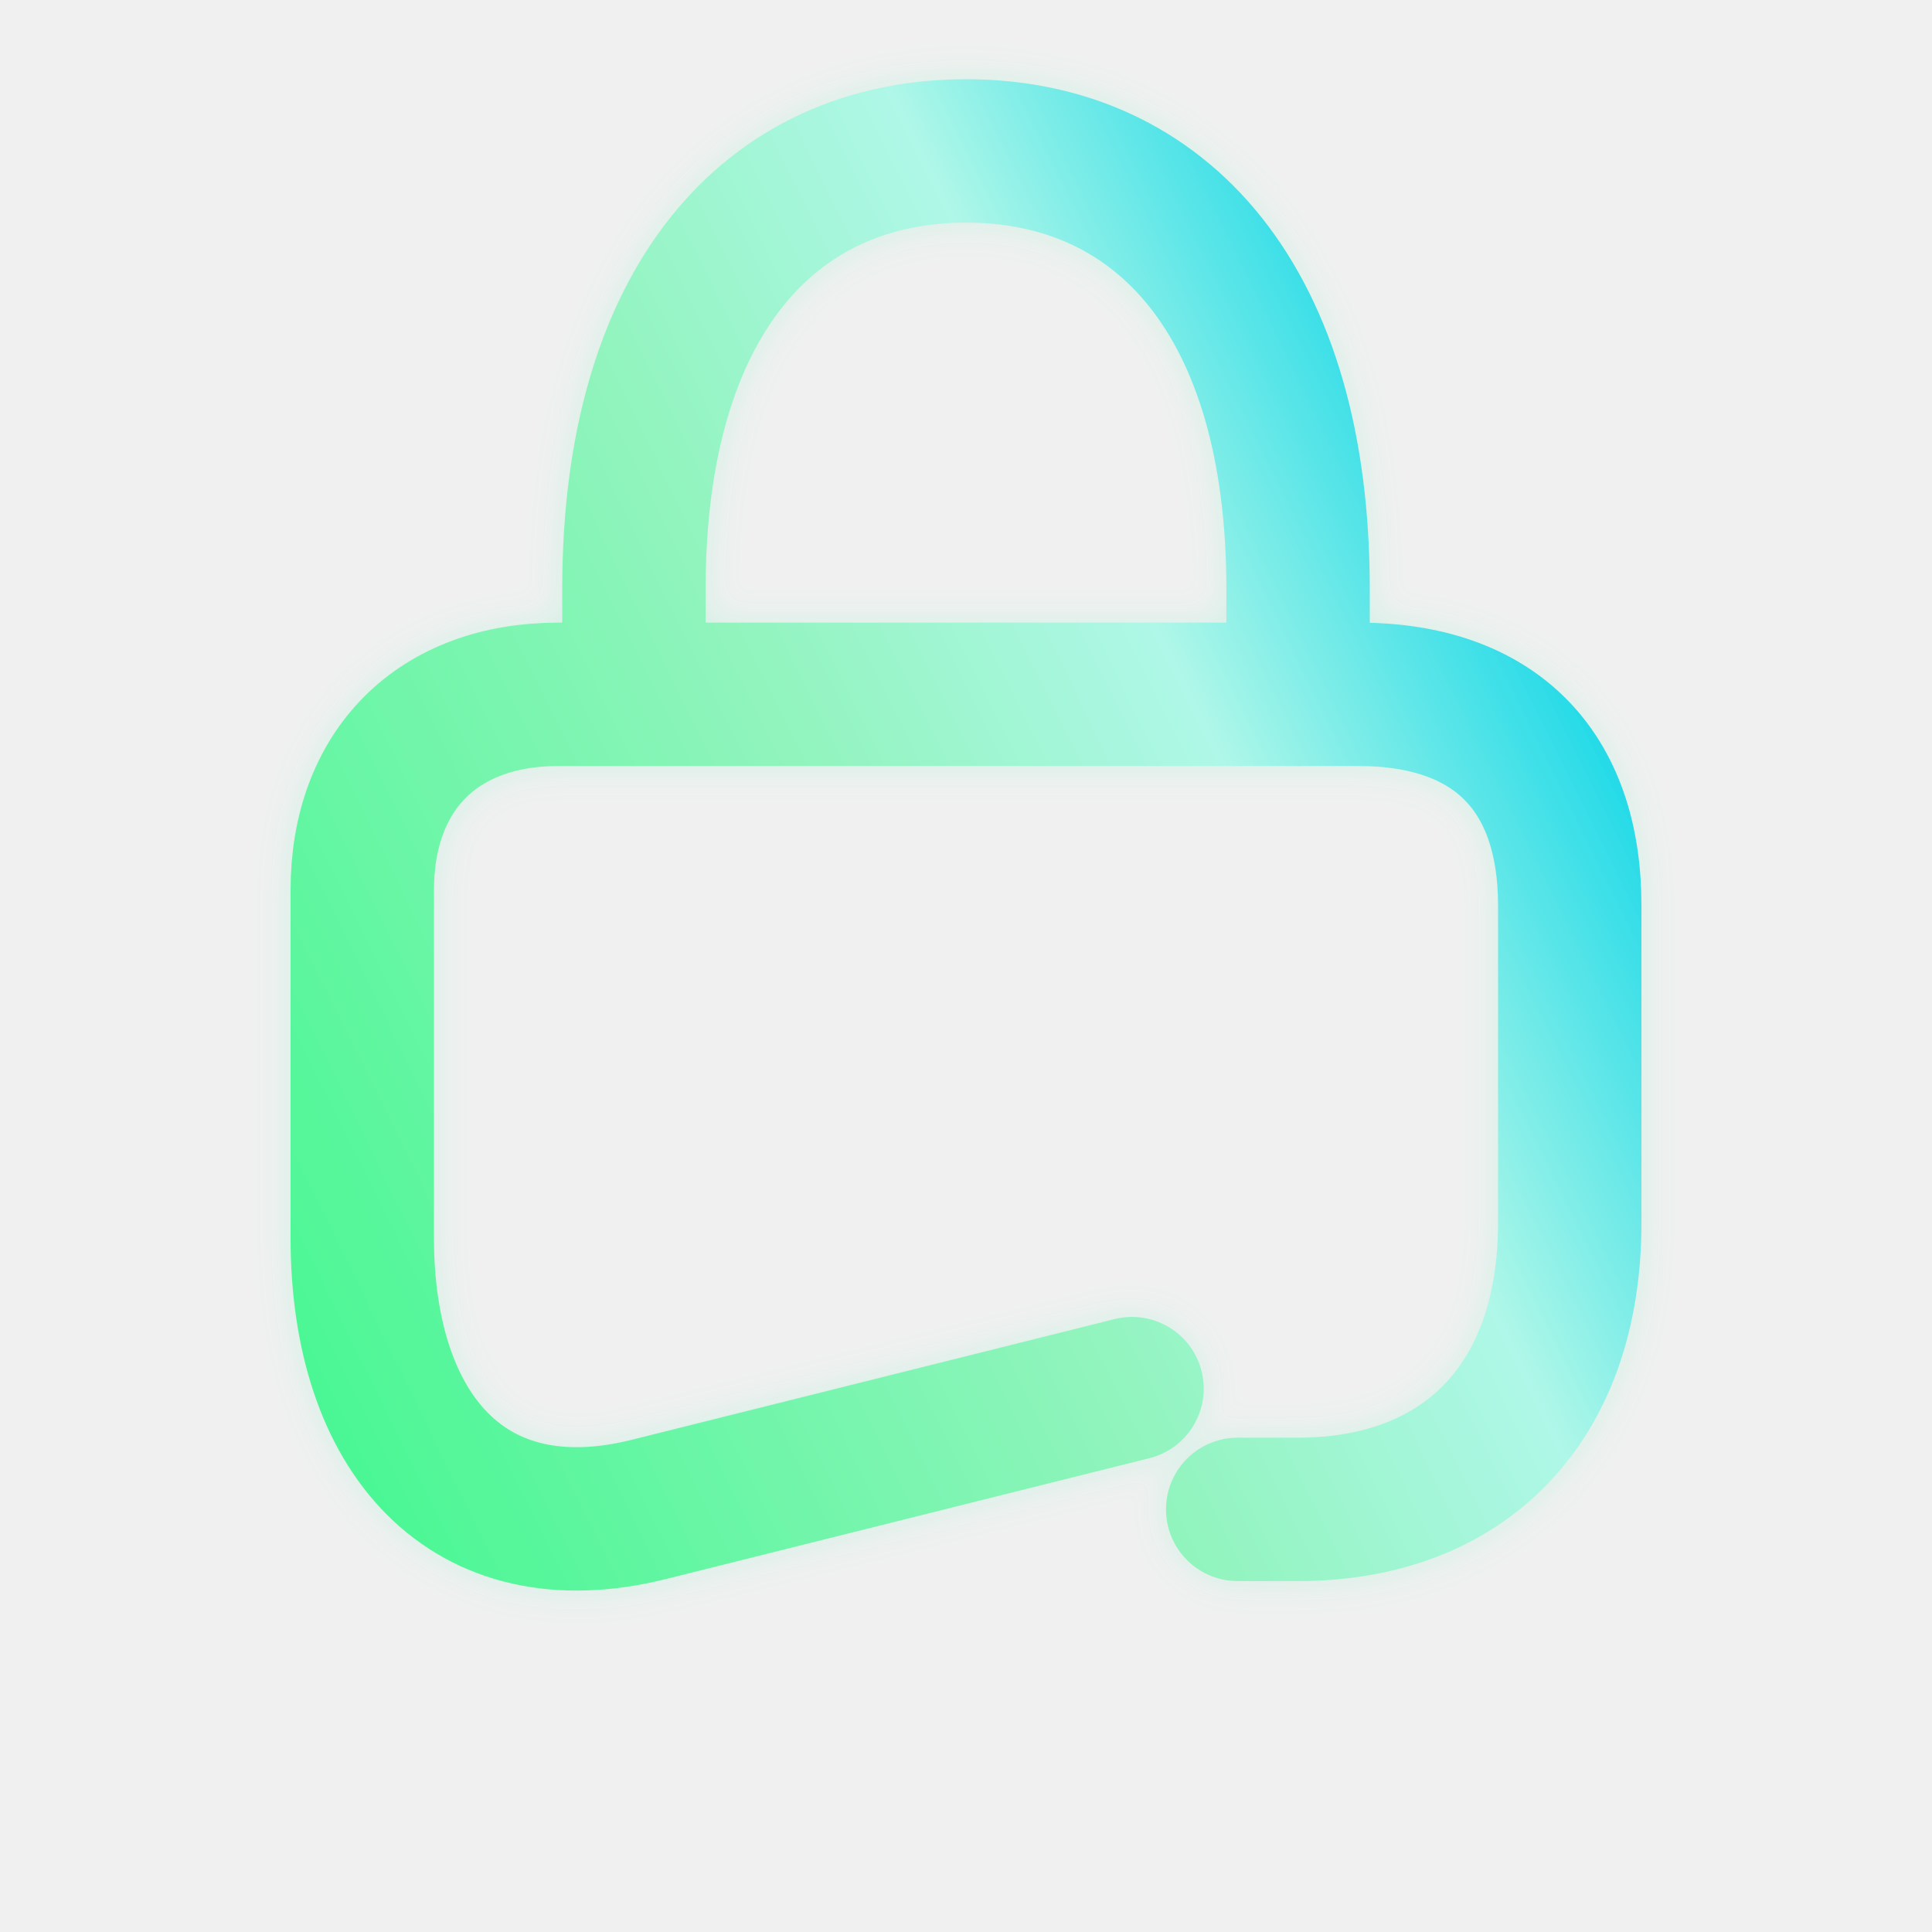
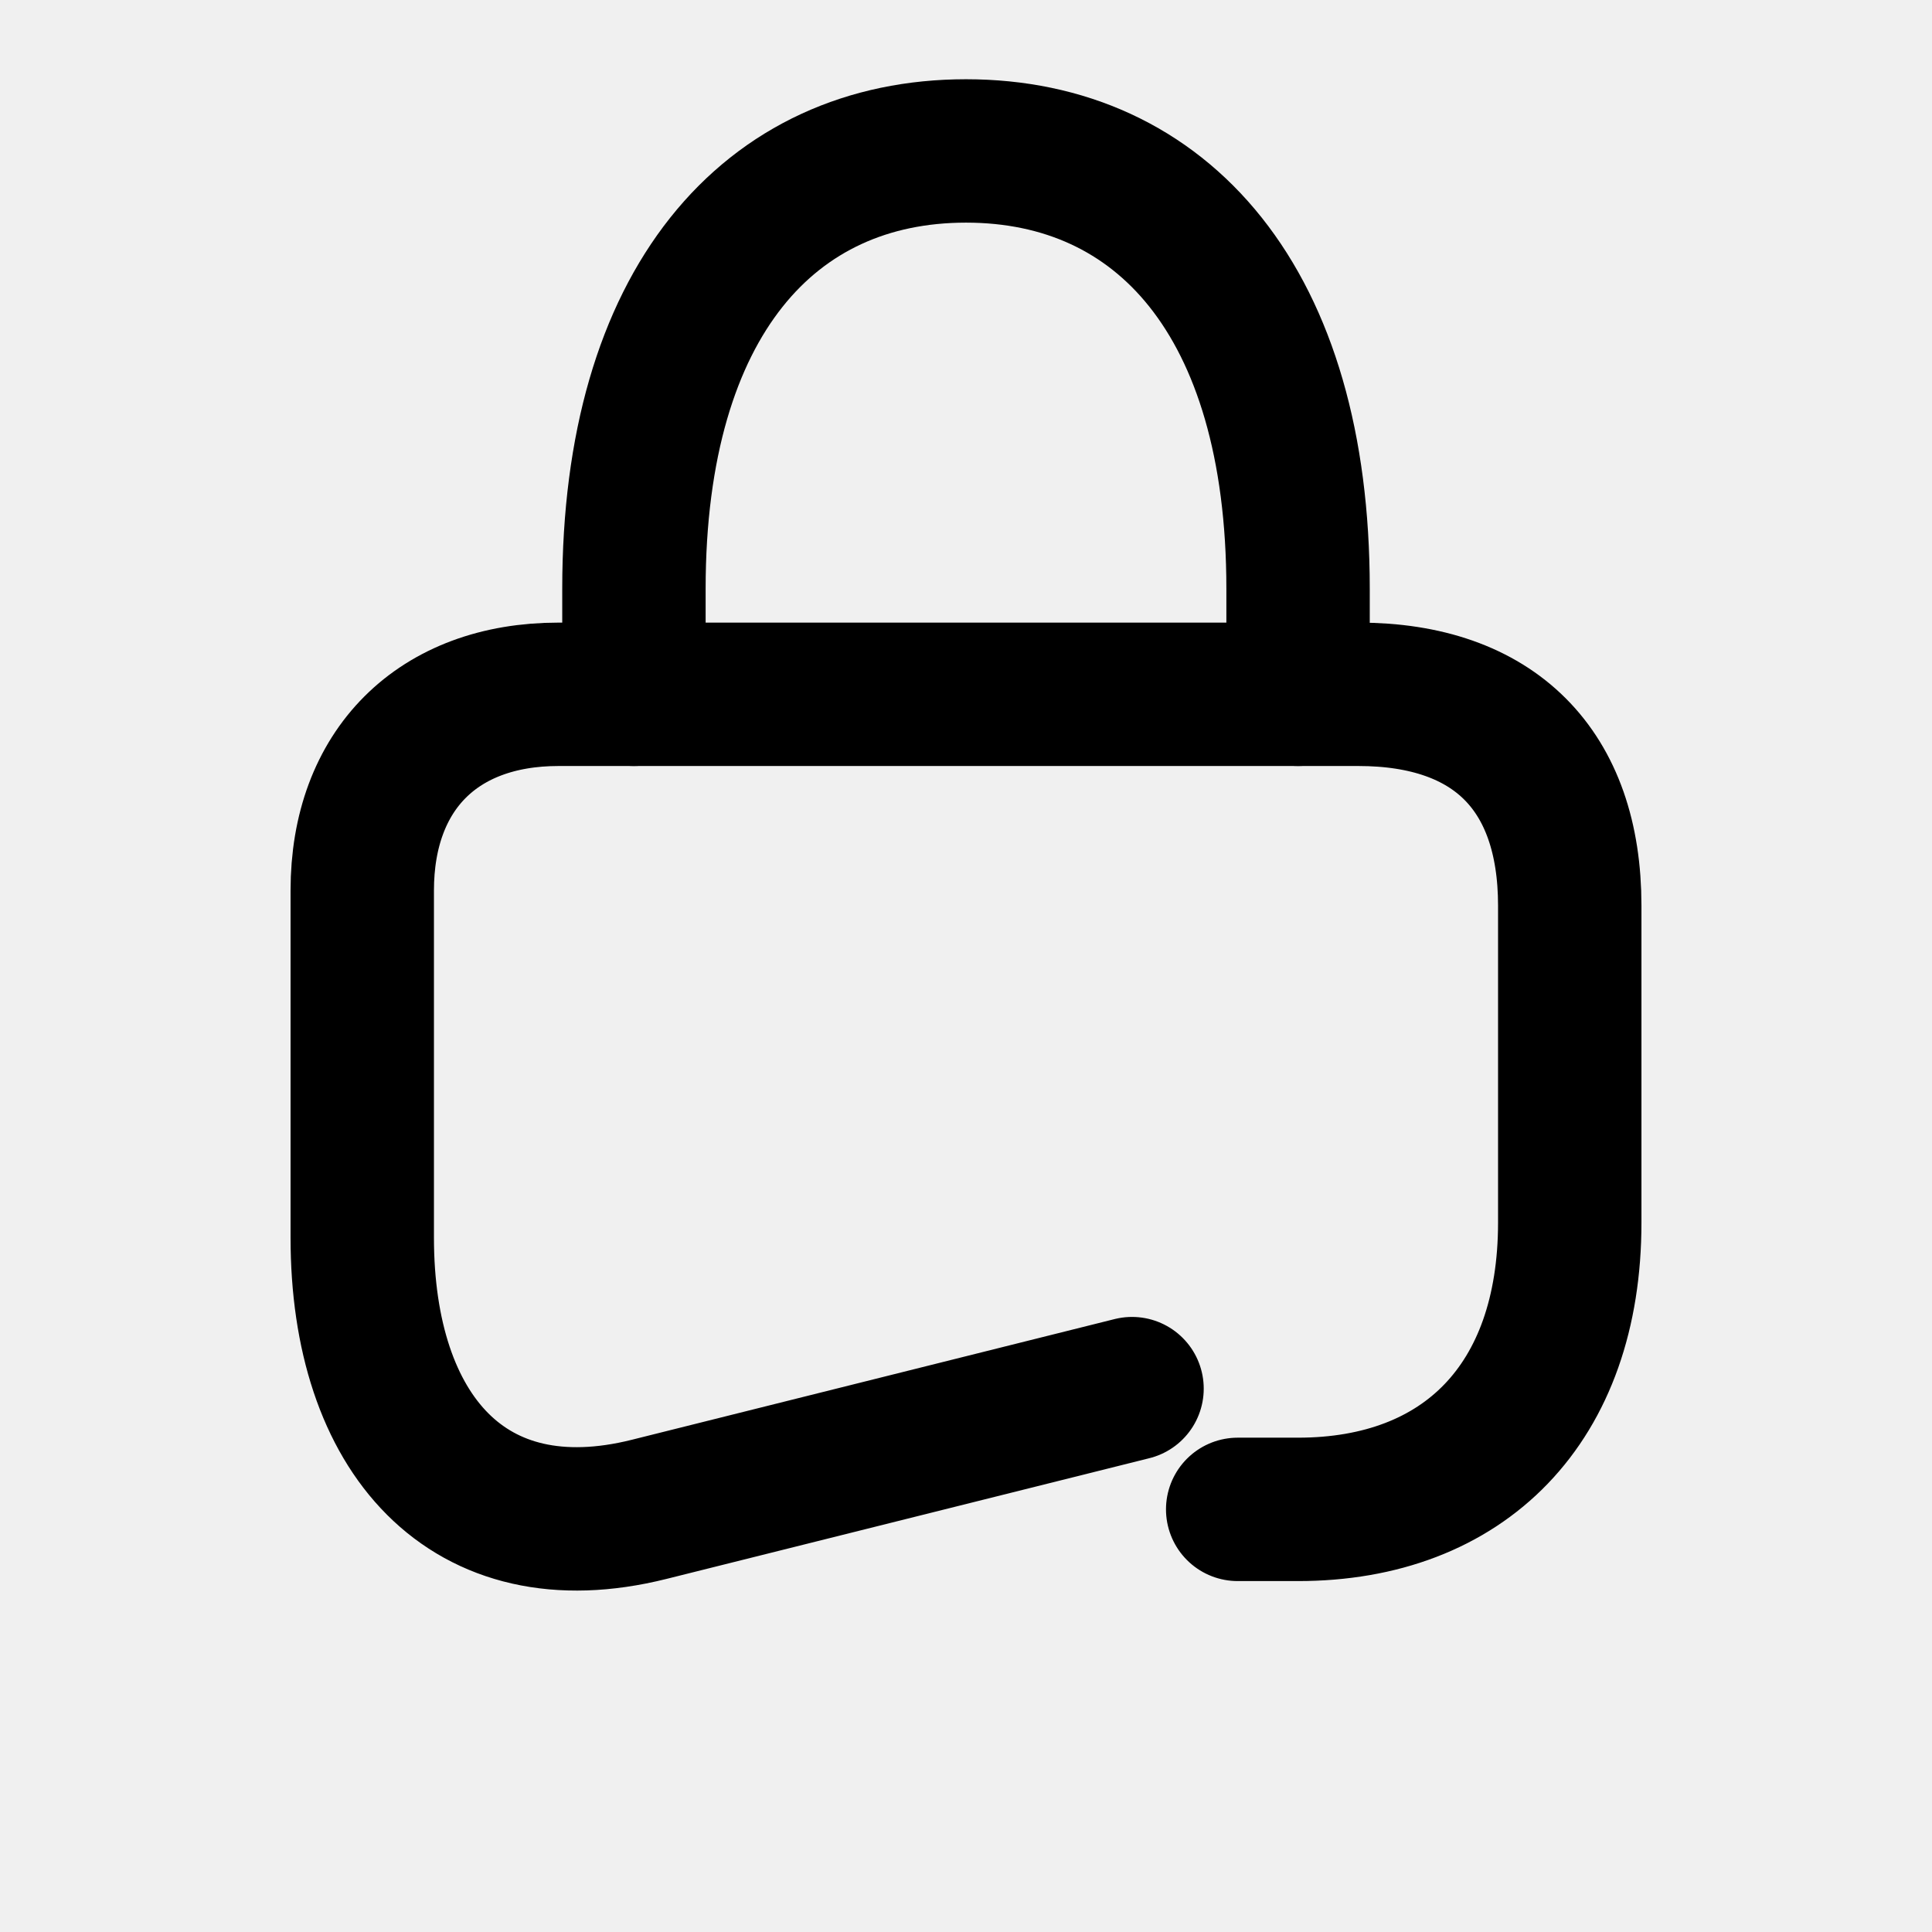
<svg xmlns="http://www.w3.org/2000/svg" viewBox="0 0 128 128" role="img" aria-labelledby="title description">
-   <defs>
-     <linearGradient id="openstore-gradient" x1="21" y1="91" x2="108" y2="48" gradientUnits="userSpaceOnUse">
-       <stop offset="0" stop-color="#4cf795" />
-       <stop offset="0.48" stop-color="#91f4bd" />
-       <stop offset="0.74" stop-color="#aff7e8" />
-       <stop offset="1" stop-color="#17d7e8" />
-     </linearGradient>
-     <filter id="openstore-glow" x="-35%" y="-35%" width="170%" height="170%" color-interpolation-filters="sRGB">
-       <feDropShadow dx="0" dy="1" stdDeviation="4.5" flood-color="#05080a" flood-opacity="0.9" />
-       <feDropShadow dx="0" dy="0" stdDeviation="1.2" flood-color="#75f4c2" flood-opacity="0.24" />
-     </filter>
-   </defs>
-   <g fill="none" stroke="url(#openstore-gradient)" stroke-width="9.5" stroke-linecap="round" stroke-linejoin="round" filter="url(#openstore-glow)">
+   <style>g{stroke:#000}@media (prefers-color-scheme:dark){g{stroke:#fff}}</style>
+   <g fill="none" stroke-width="9.5" stroke-linecap="round" stroke-linejoin="round">
    <path d="M42 46v-7c0-19 9-29 22-29s22 10 22 29v7" />
    <path d="M75 92 43 100c-12 3-19-5-19-18V59c0-8 5-13 13-13h53c9 0 14 5 14 14v21c0 12-7 19-18 19h-4" />
  </g>
</svg>
